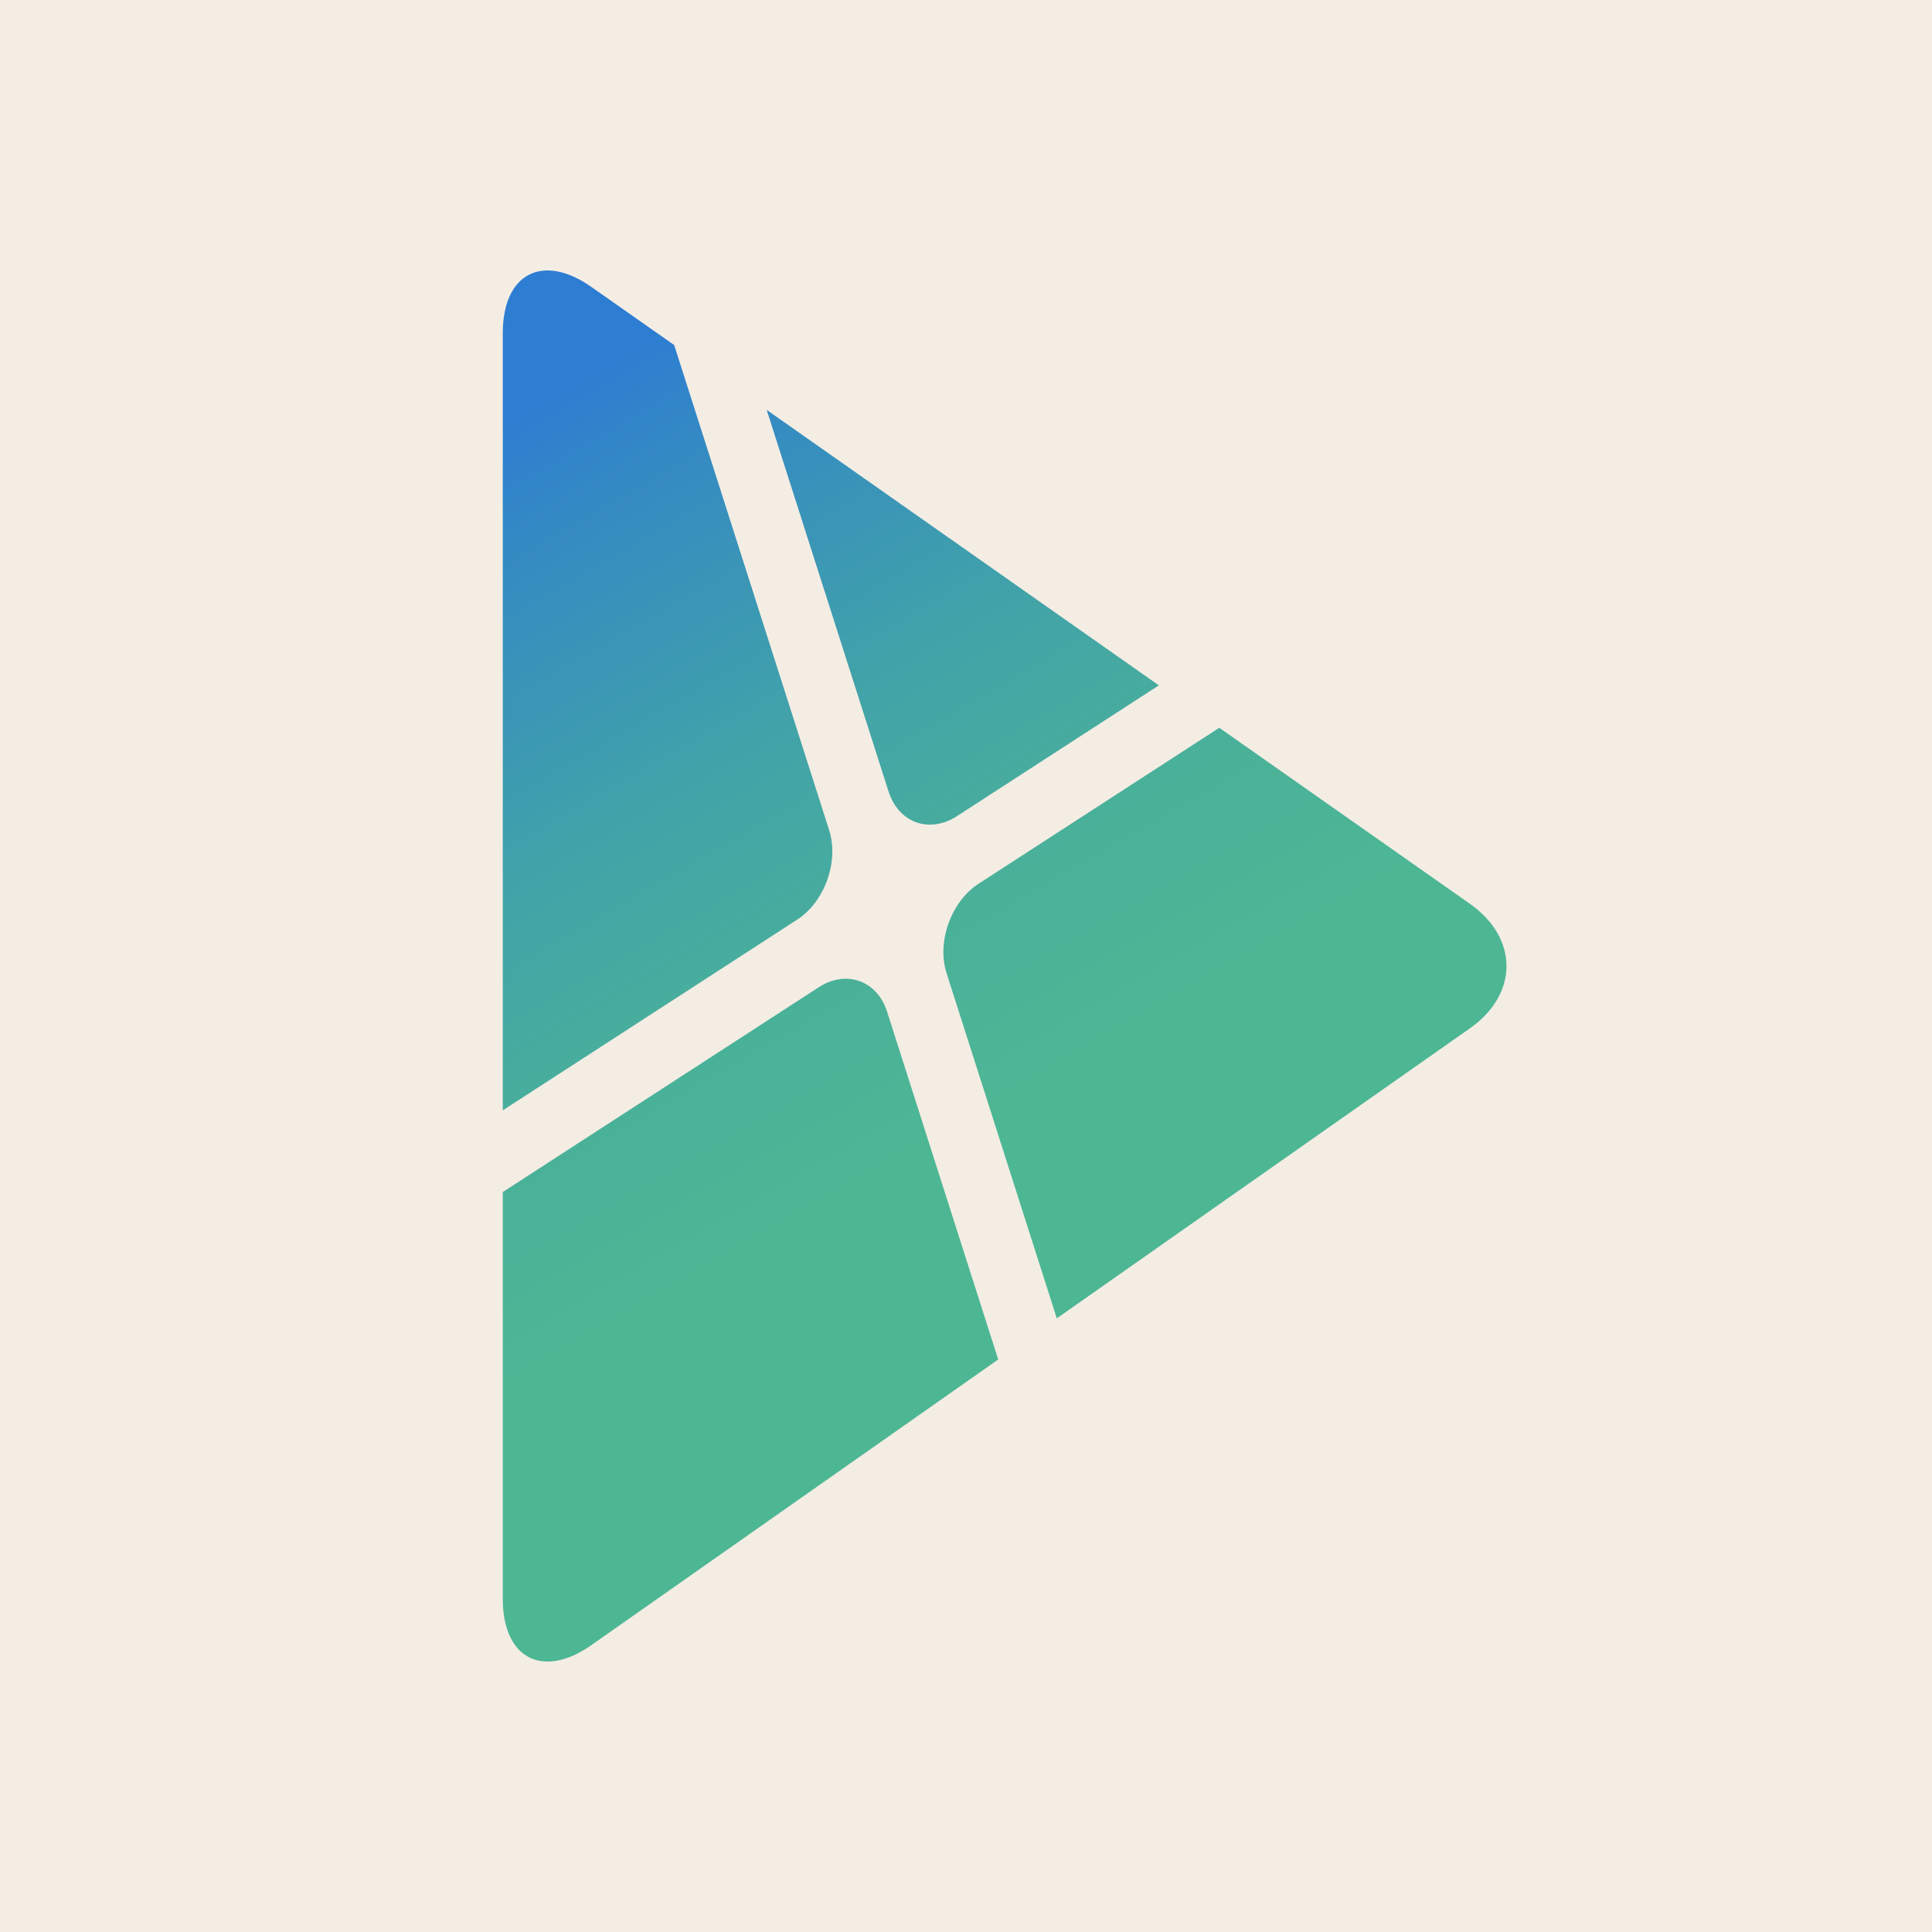
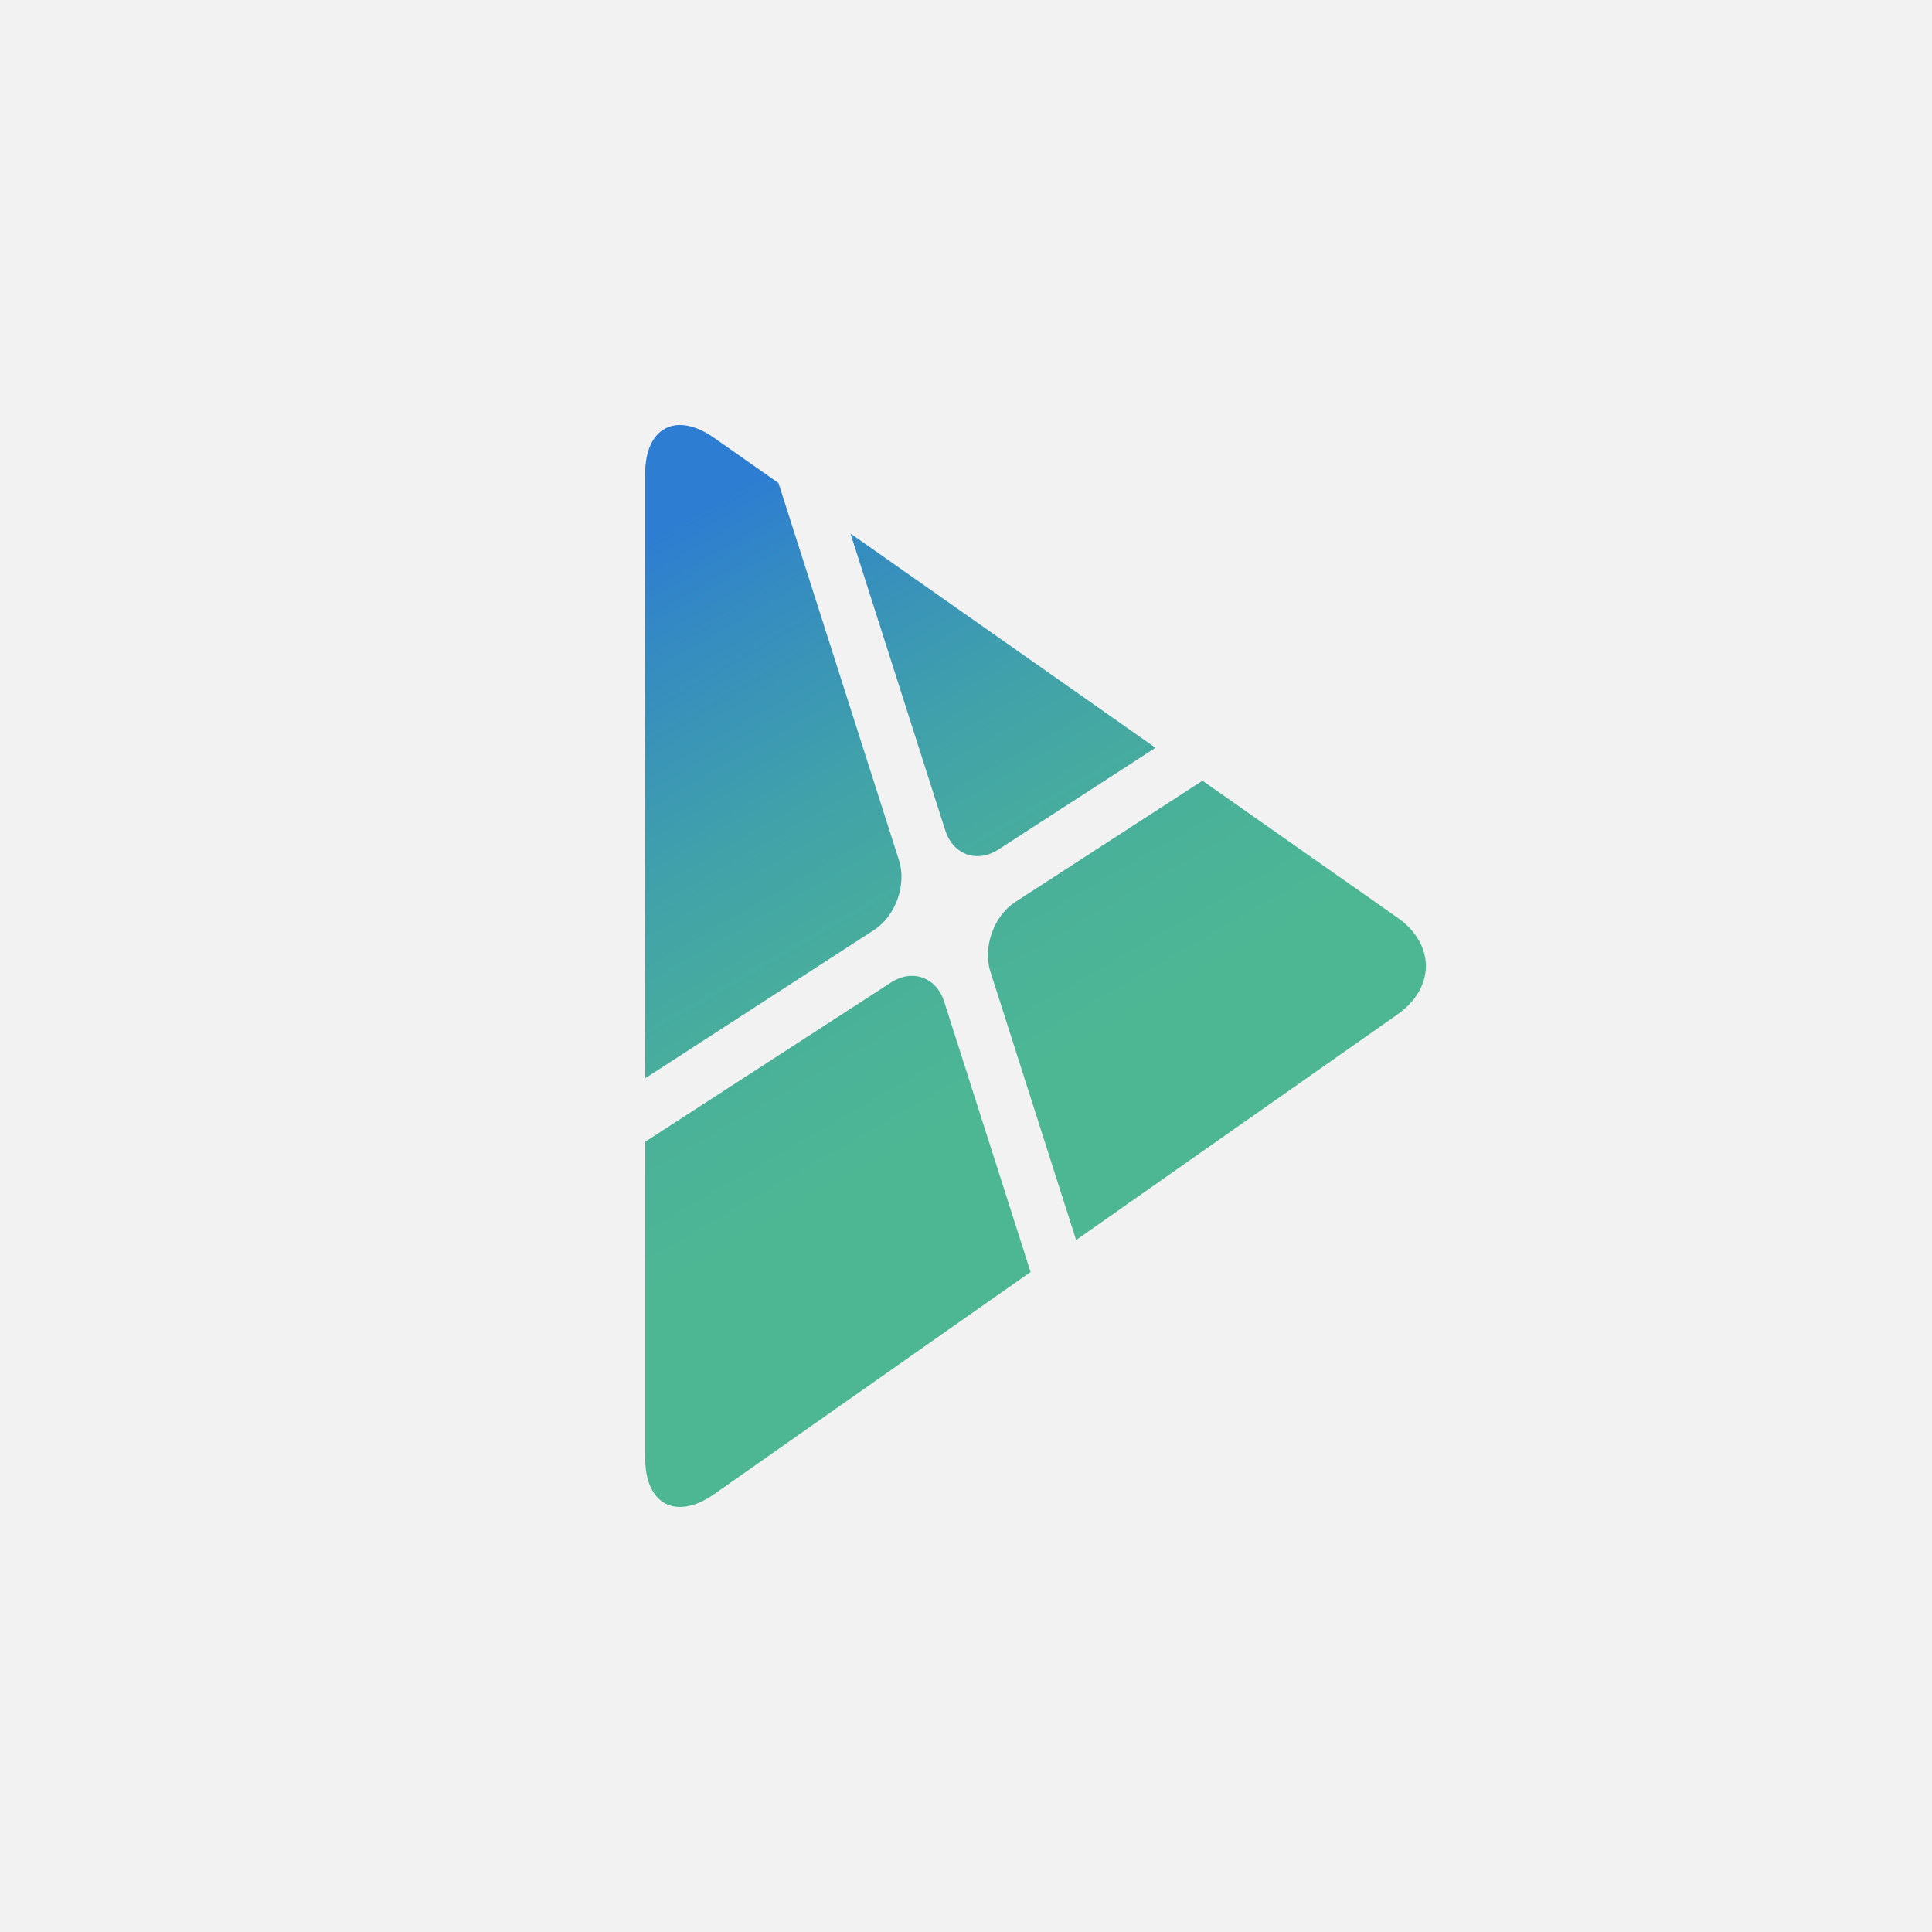
<svg xmlns="http://www.w3.org/2000/svg" id="Layer_1" viewBox="0 0 500 500">
  <defs>
-     <style>.cls-1{fill:url(#linear-gradient);}.cls-1,.cls-2{stroke-width:0px;}.cls-2{fill:#f4ede4;}</style>
-     <linearGradient id="linear-gradient" x1="115.84" y1="83.26" x2="273.5" y2="356.34" gradientUnits="userSpaceOnUse">
+     <style>.cls-1{fill:url(#linear-gradient);}.cls-2{fill:#f2f2f2;}</style>
+     <linearGradient id="linear-gradient" x1="155.87" y1="120.31" x2="278.5" y2="332.71" gradientUnits="userSpaceOnUse">
      <stop offset=".09" stop-color="#2d7dd2" />
      <stop offset=".19" stop-color="#348ac3" />
      <stop offset=".42" stop-color="#41a2a9" />
      <stop offset=".63" stop-color="#4ab199" />
      <stop offset=".79" stop-color="#4db794" />
    </linearGradient>
  </defs>
  <rect class="cls-2" width="500" height="500" />
-   <path class="cls-1" d="m229.96,204.85l-31.54-98.77,101.49,71.29-52.22,33.83c-7.16,4.63-15.13,1.78-17.73-6.36Zm-23.67,33.17c7.15-4.62,10.89-15.07,8.29-23.19l-40.1-125.53-21.42-15.03c-12.61-8.86-22.94-3.5-22.94,11.93v201.16l76.16-49.34Zm174.11-4.13l-64.85-45.54-62.28,40.35c-7.15,4.62-10.89,15.07-8.29,23.19l28.52,89.3,106.93-75.07c12.6-8.85,12.6-23.37-.03-32.22Zm-150.81,27.96c-2.59-8.11-10.6-10.96-17.72-6.34l-81.75,52.99v105.31c0,15.41,10.33,20.79,22.95,11.93l105.27-73.91-28.75-89.97Z" />
+   <path class="cls-1" d="M244.63,214.89l-24.53-76.82,78.94,55.45-40.62,26.32c-5.57,3.6-11.76,1.39-13.79-4.95ZM226.22,240.68c5.56-3.6,8.47-11.72,6.44-18.04l-31.19-97.63-16.66-11.69c-9.81-6.89-17.84-2.72-17.84,9.28v156.46l59.24-38.38ZM361.64,237.47l-50.44-35.42-48.44,31.38c-5.56,3.6-8.47,11.72-6.44,18.04l22.18,69.45,83.17-58.39c9.8-6.89,9.8-18.18-.02-25.06ZM244.35,259.21c-2.02-6.31-8.24-8.53-13.78-4.93l-63.59,41.21v81.91c0,11.99,8.03,16.17,17.85,9.28l81.88-57.49-22.36-69.98Z" />
</svg>
